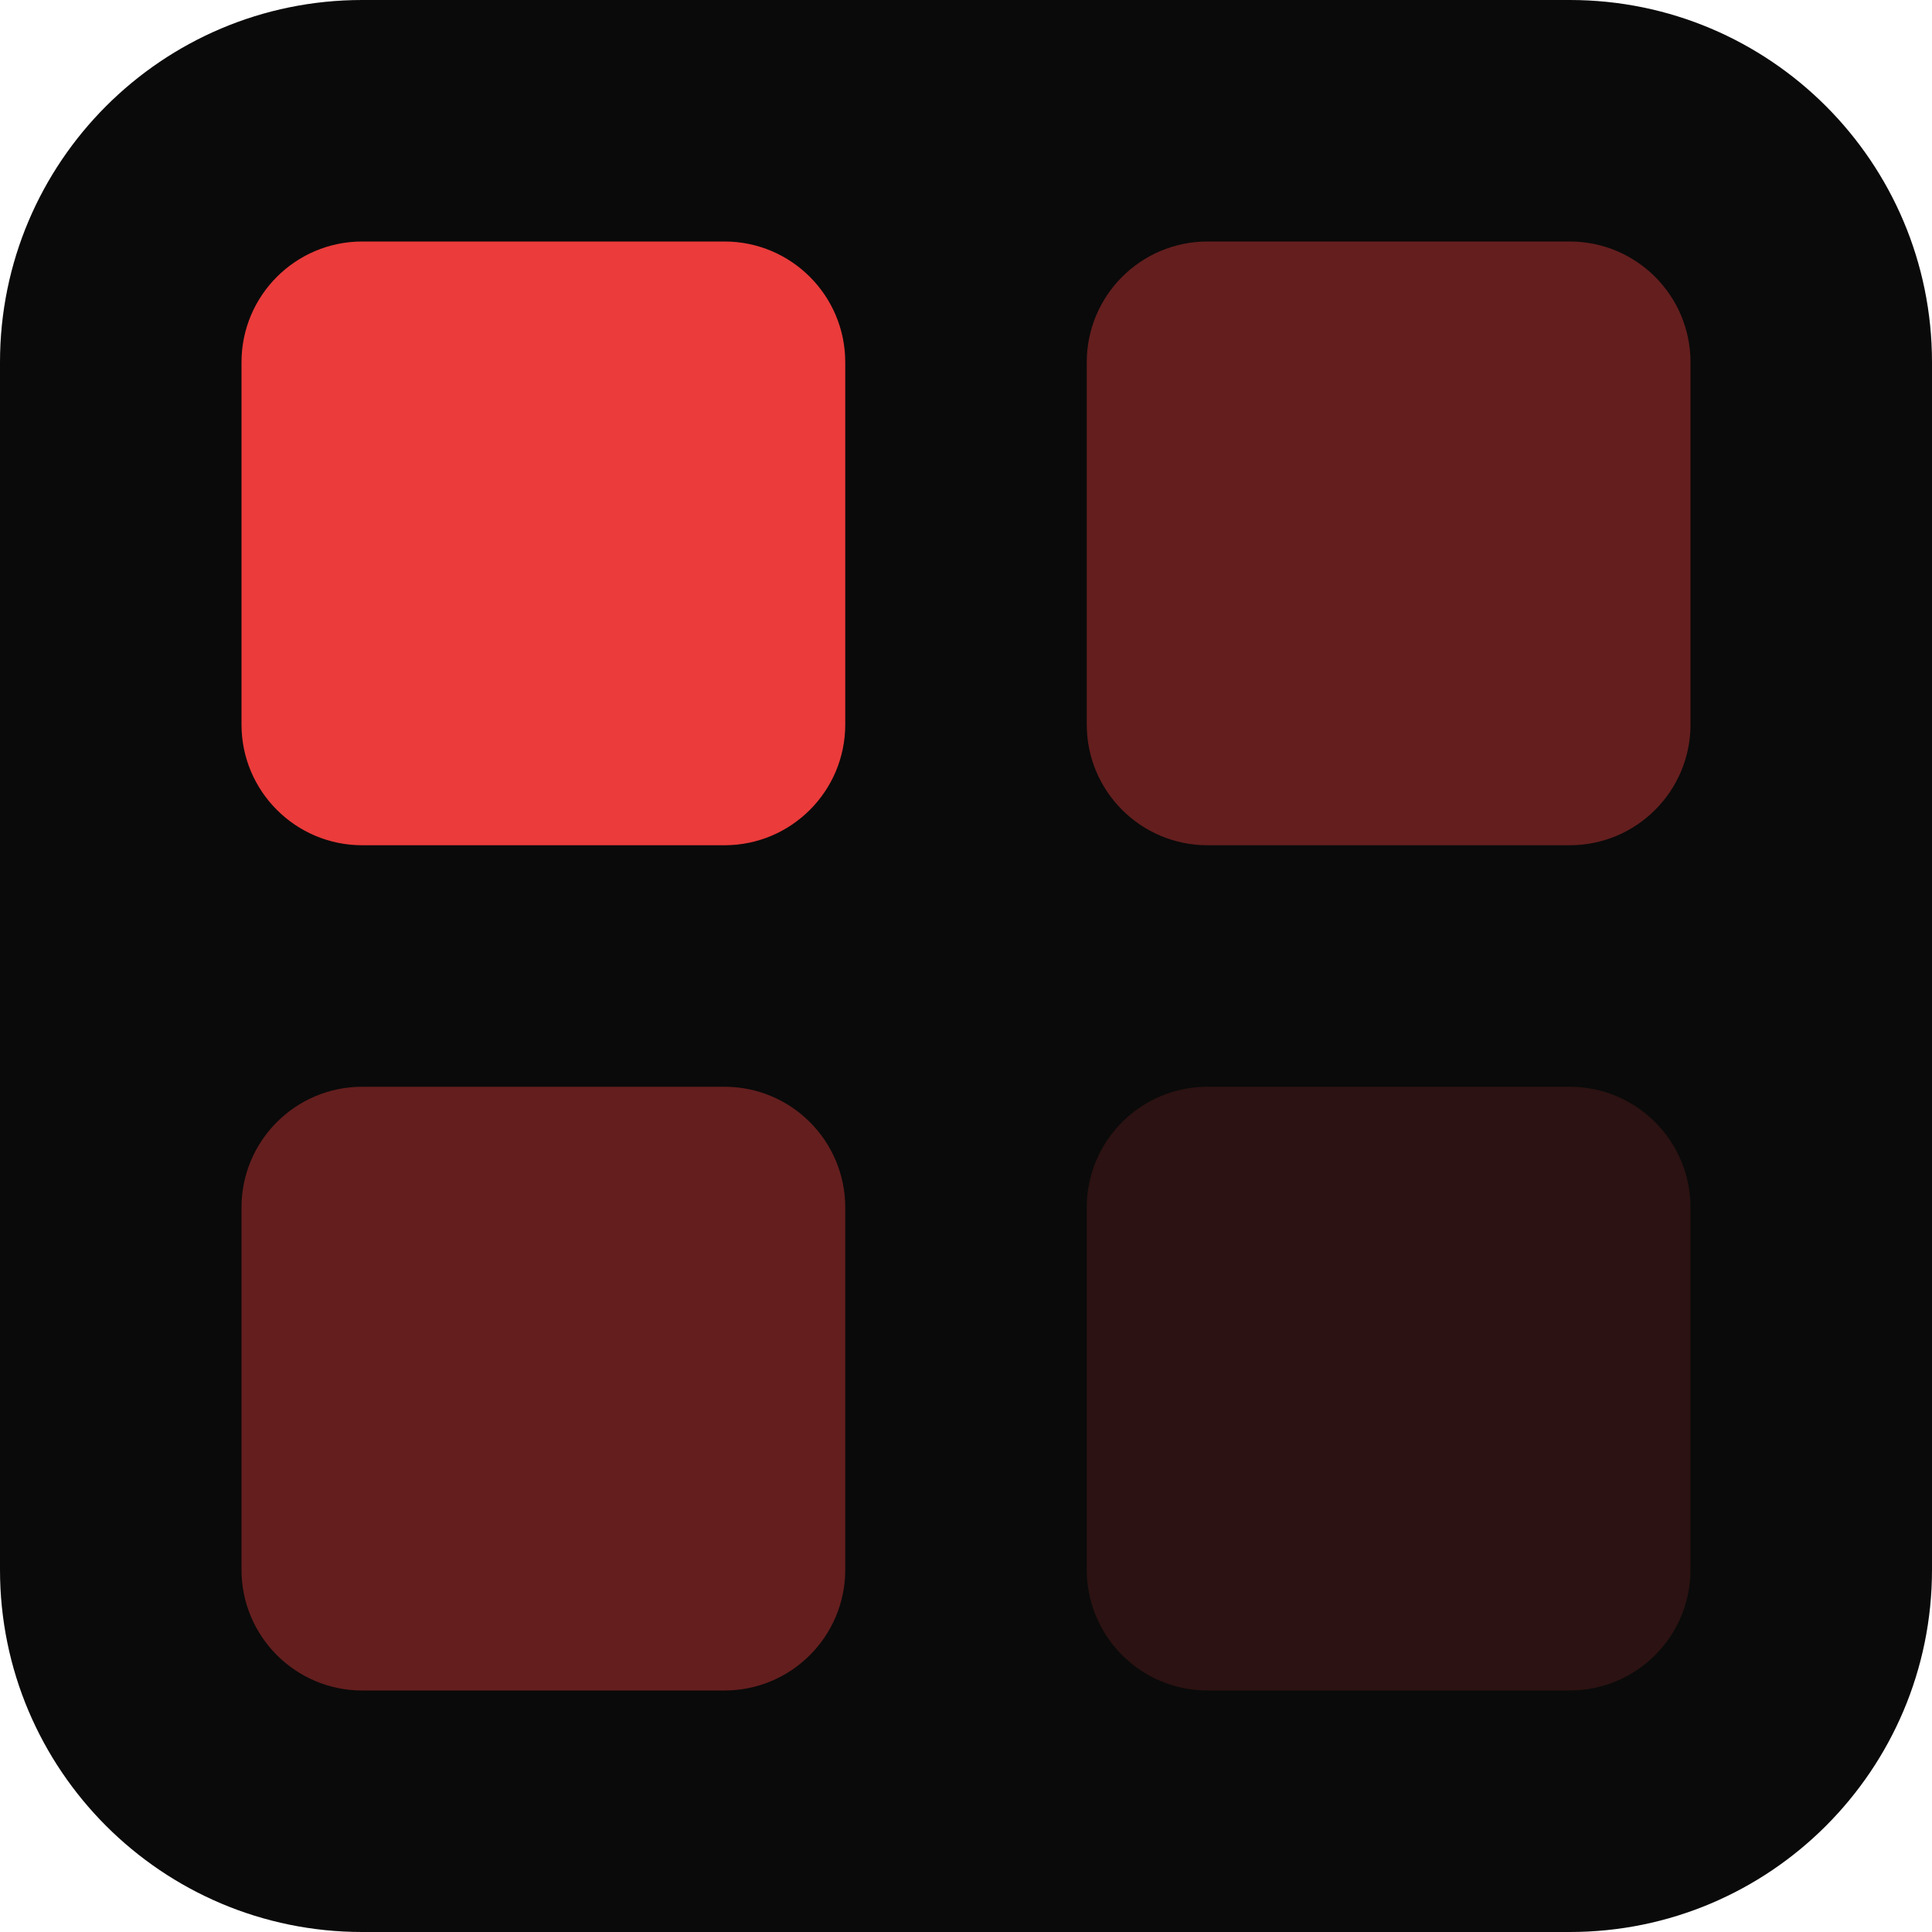
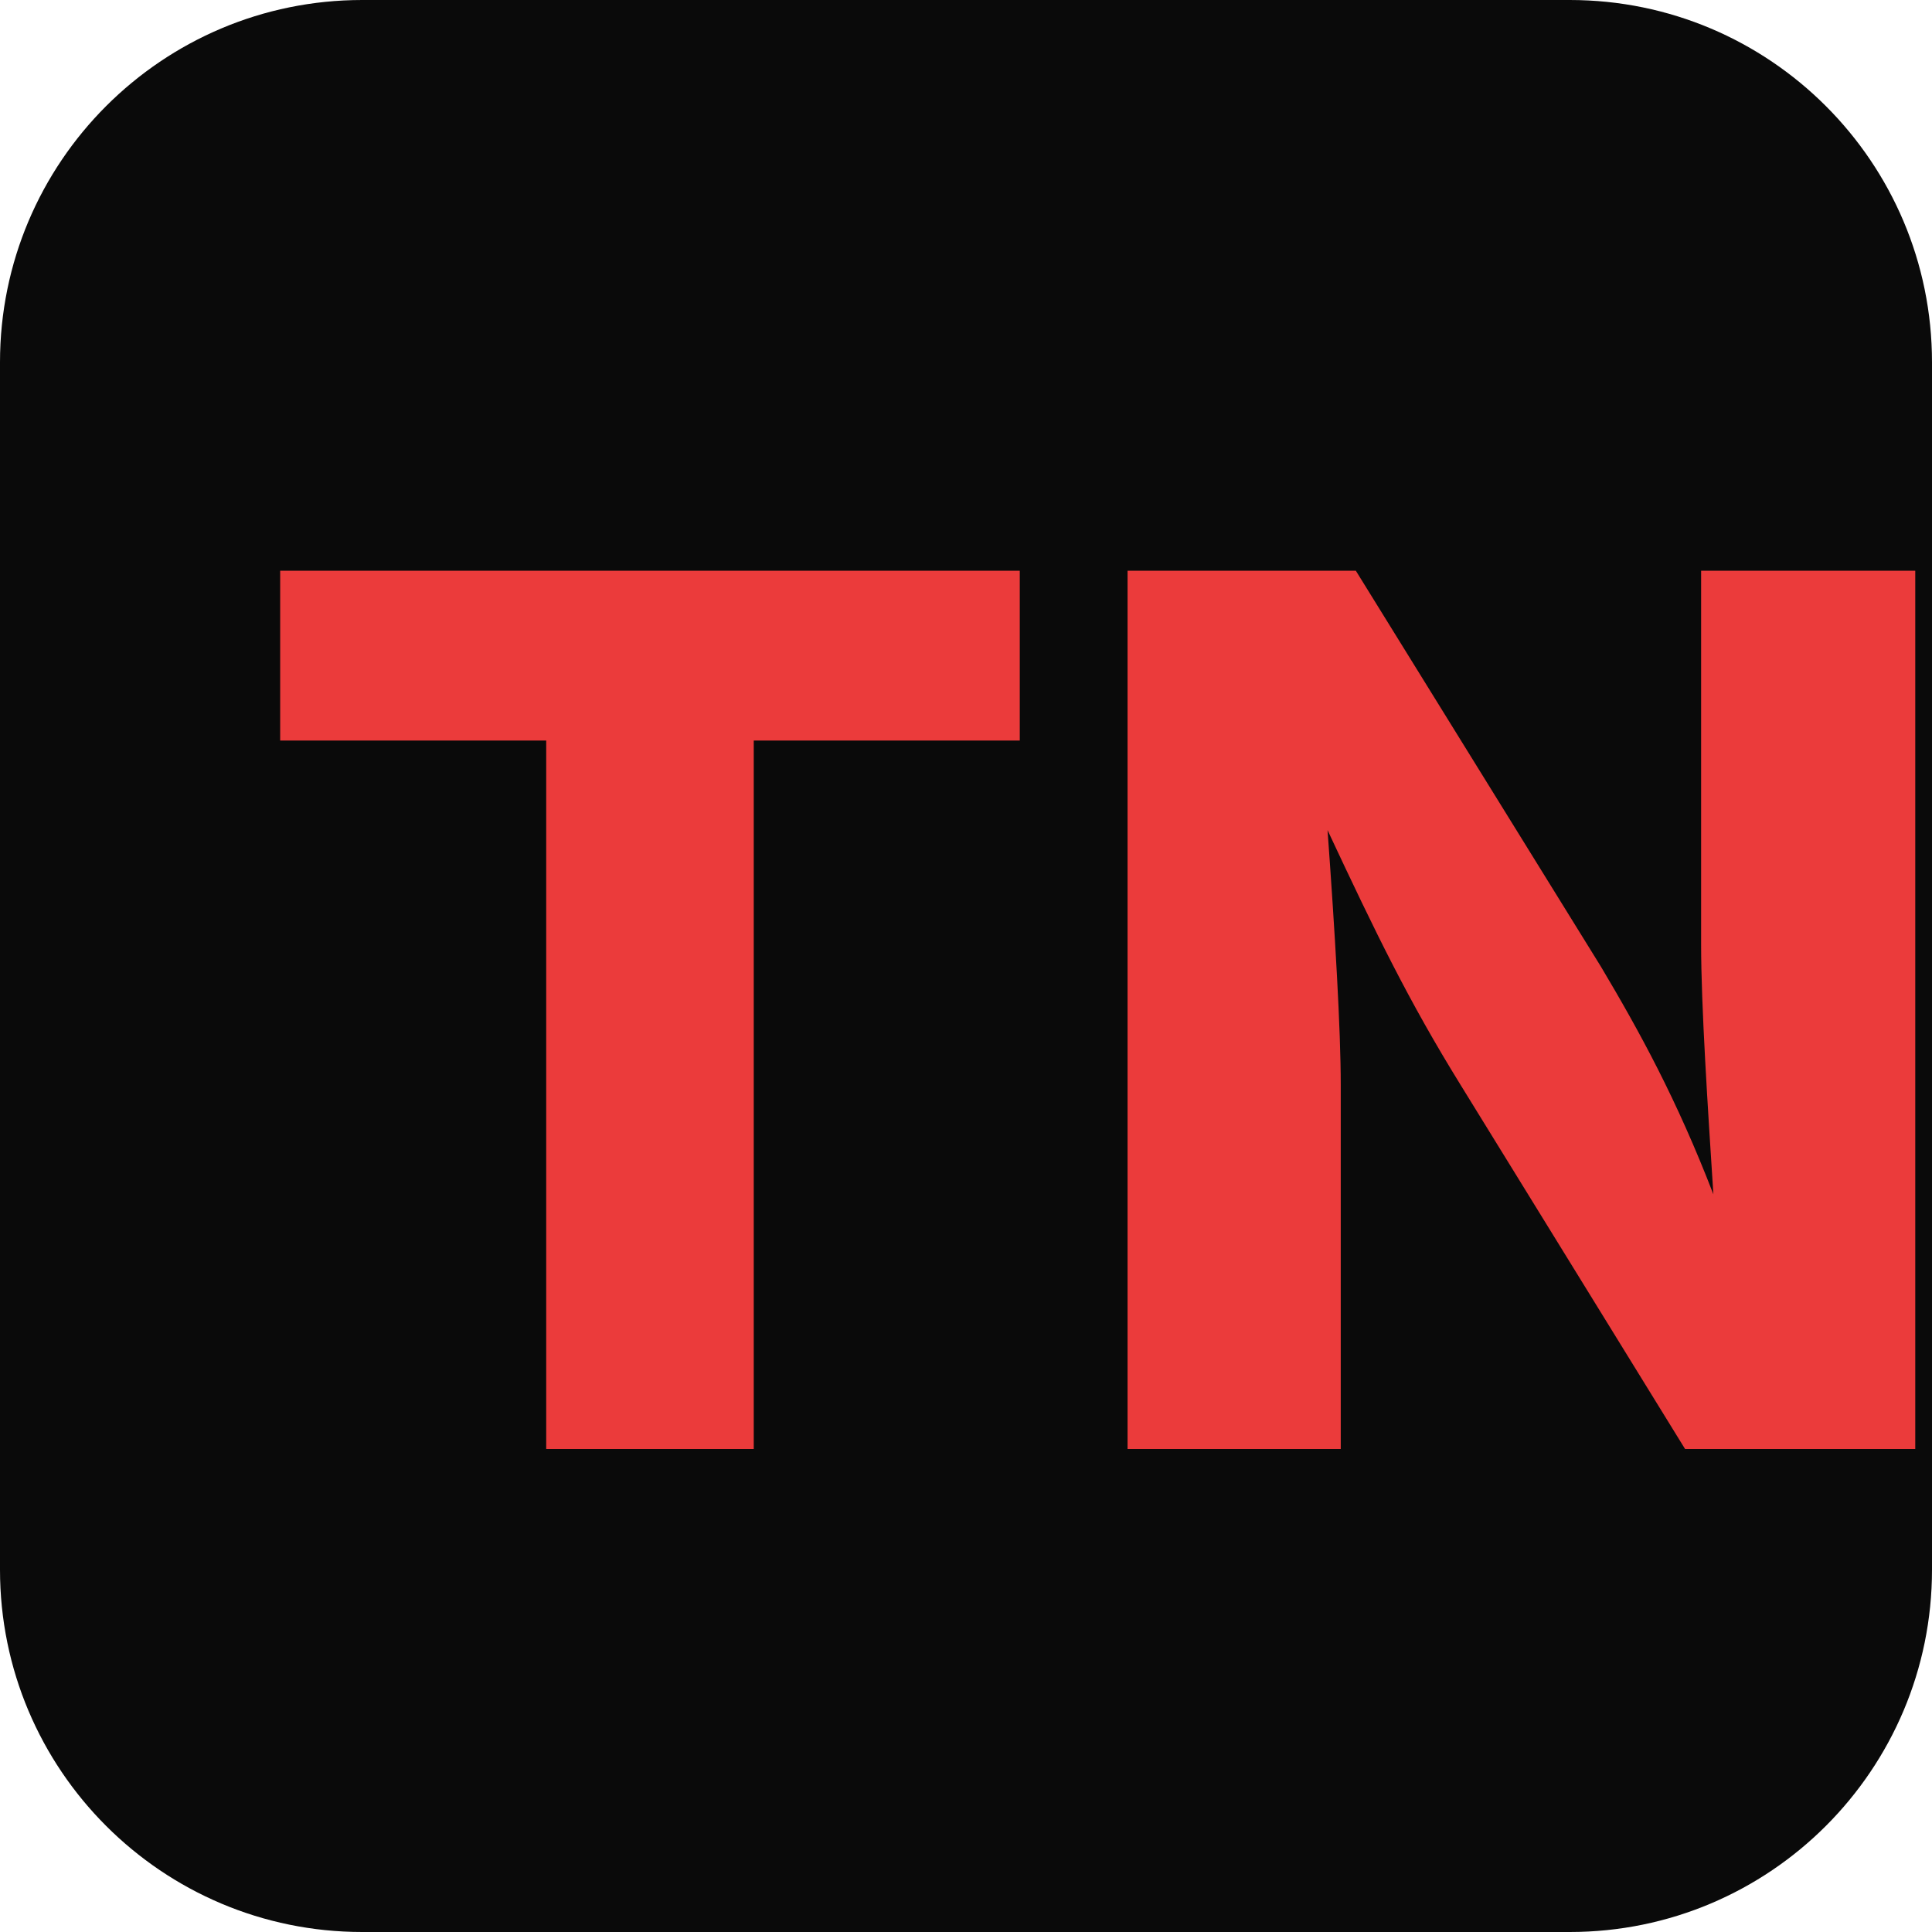
<svg xmlns="http://www.w3.org/2000/svg" viewBox="0 0 32 32">
  <rect width="32" height="32" rx="6" fill="#0a0a0a" />
-   <rect x="4" y="4" width="10" height="10" rx="2" fill="#eb3b3b" />
-   <rect x="4" y="18" width="10" height="10" rx="2" fill="#eb3b3b" opacity="0.4" />
-   <rect x="18" y="4" width="10" height="10" rx="2" fill="#eb3b3b" opacity="0.4" />
-   <rect x="18" y="18" width="10" height="10" rx="2" fill="#eb3b3b" opacity="0.15" />
+   <text x="4" y="24" font-family="Inter, system-ui, sans-serif" font-weight="800" font-size="20" fill="#eb3b3b">TN</text>
</svg>
